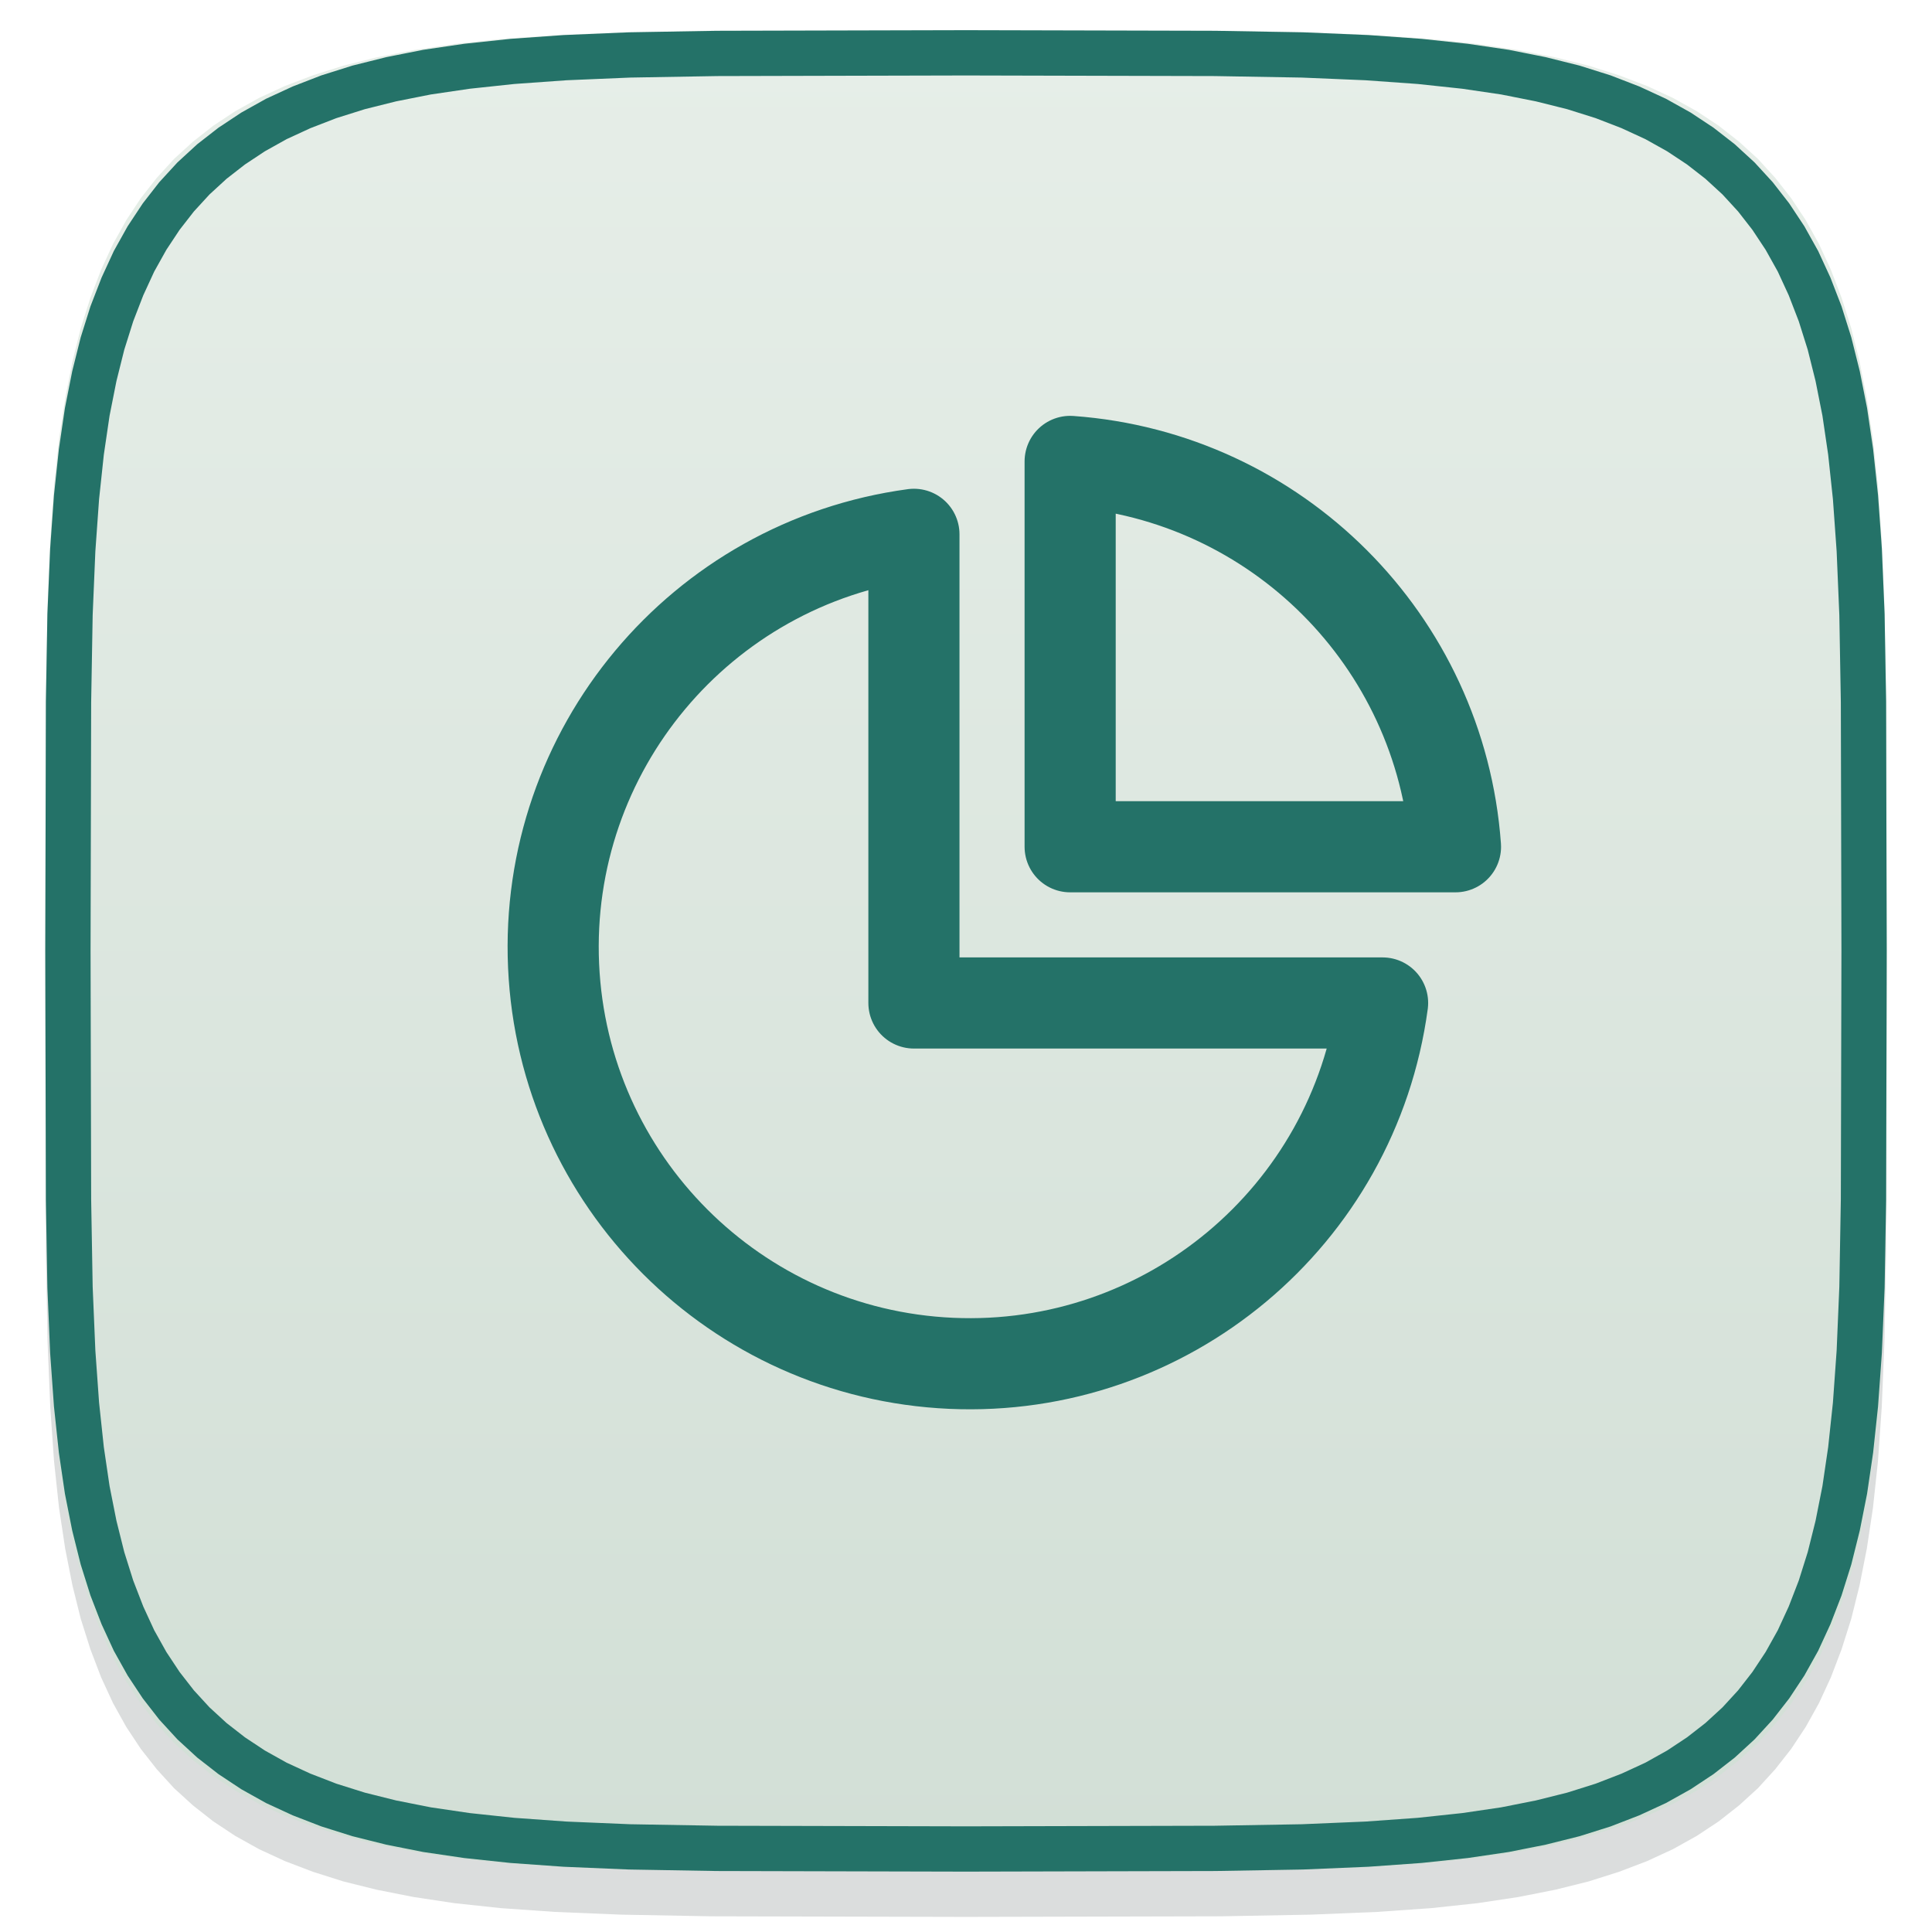
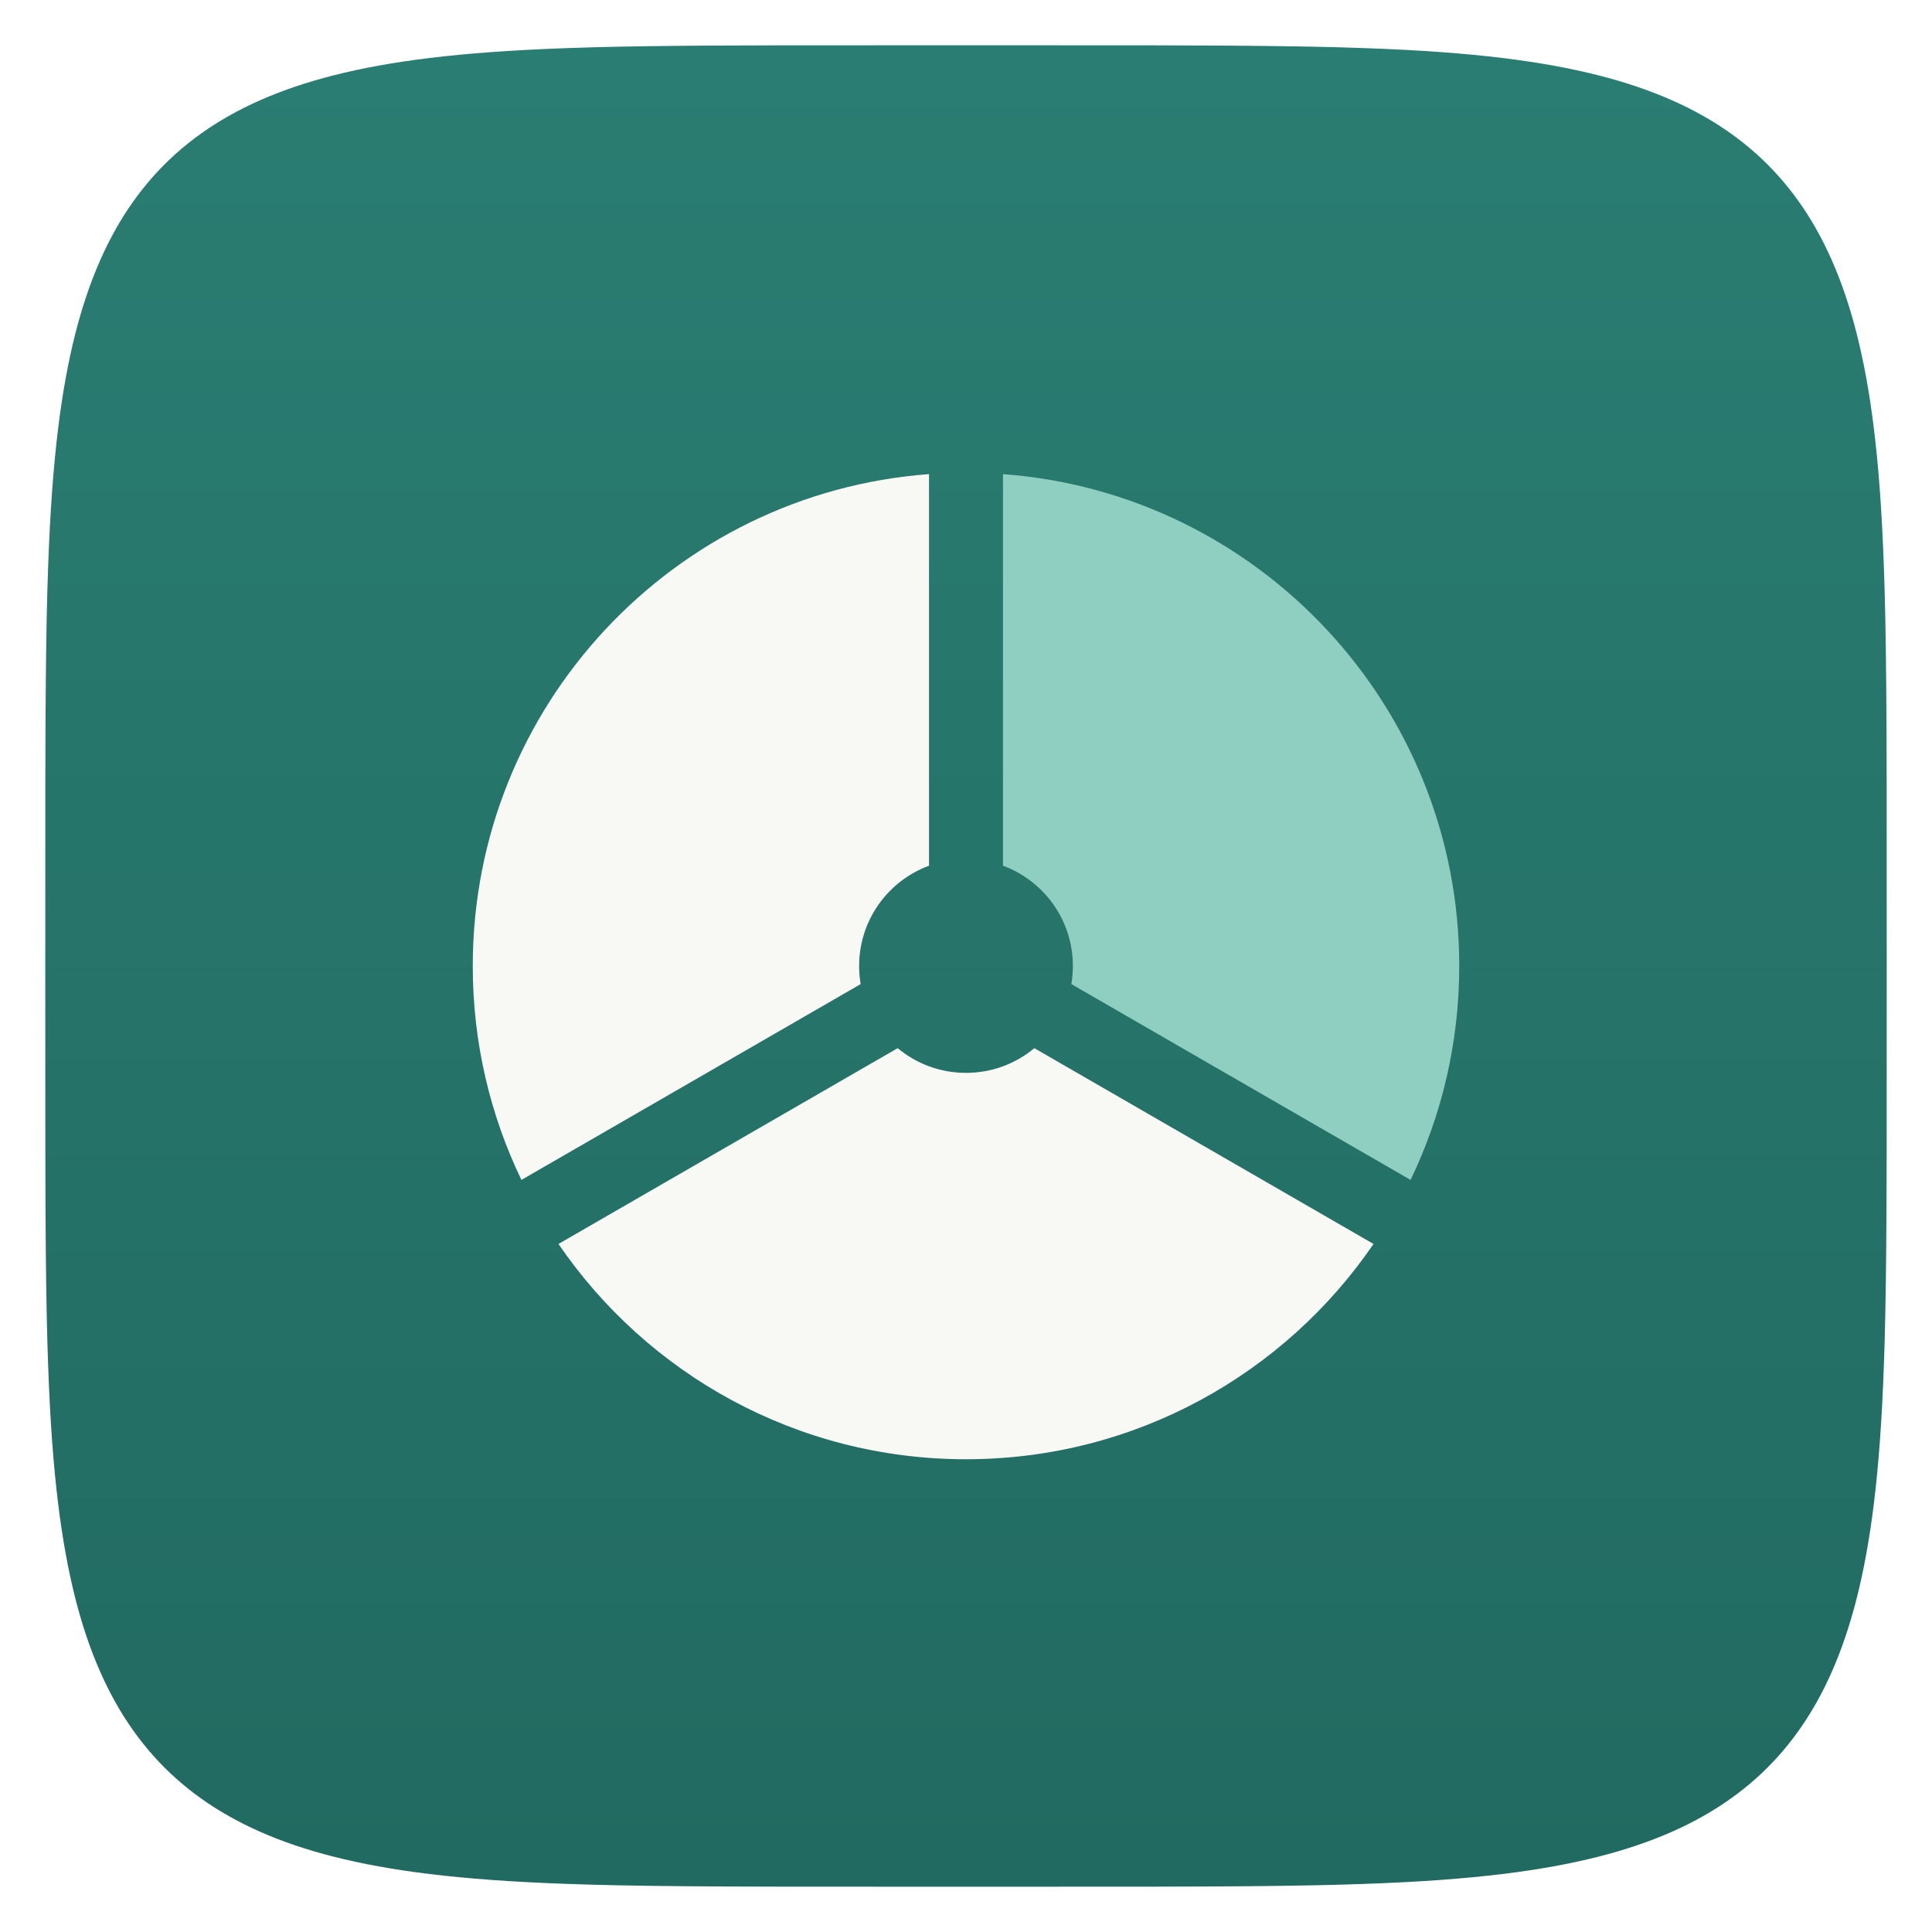
- <svg xmlns="http://www.w3.org/2000/svg" width="128" height="128" viewBox="0 0 128 128">
-   <defs>
-     <linearGradient id="face" x1="0" y1="0" x2="0" y2="1">
-       <stop offset="0" stop-color="#e6eee8" />
-       <stop offset="1" stop-color="#d2dfd6" />
-     </linearGradient>
-   </defs>
-   <path d="M125.00 66.00 L124.96 82.92 L124.85 88.85 L124.67 93.23 L124.42 96.81 L124.09 99.89 L123.68 102.61 L123.20 105.04 L122.65 107.25 L122.01 109.27 L121.30 111.13 L120.51 112.84 L119.63 114.42 L118.67 115.87 L117.61 117.22 L116.47 118.47 L115.22 119.61 L113.87 120.67 L112.42 121.63 L110.84 122.51 L109.13 123.30 L107.27 124.01 L105.25 124.65 L103.04 125.20 L100.61 125.68 L97.89 126.09 L94.81 126.42 L91.23 126.67 L86.85 126.85 L80.92 126.96 L64.00 127.00 L47.08 126.96 L41.15 126.85 L36.77 126.67 L33.19 126.42 L30.11 126.09 L27.39 125.68 L24.96 125.20 L22.75 124.65 L20.73 124.01 L18.87 123.30 L17.16 122.51 L15.58 121.63 L14.13 120.67 L12.78 119.61 L11.53 118.47 L10.39 117.22 L9.33 115.87 L8.37 114.42 L7.49 112.84 L6.70 111.13 L5.99 109.27 L5.35 107.25 L4.80 105.04 L4.32 102.61 L3.91 99.89 L3.58 96.81 L3.33 93.23 L3.15 88.85 L3.04 82.92 L3.00 66.00 L3.04 49.08 L3.15 43.15 L3.33 38.77 L3.58 35.19 L3.91 32.11 L4.32 29.39 L4.80 26.96 L5.35 24.75 L5.99 22.73 L6.70 20.87 L7.49 19.16 L8.37 17.58 L9.33 16.13 L10.39 14.78 L11.53 13.53 L12.78 12.39 L14.13 11.33 L15.58 10.37 L17.16 9.49 L18.87 8.70 L20.73 7.99 L22.75 7.35 L24.96 6.80 L27.39 6.32 L30.11 5.91 L33.19 5.58 L36.77 5.33 L41.15 5.15 L47.08 5.04 L64.00 5.00 L80.92 5.04 L86.85 5.15 L91.23 5.33 L94.81 5.58 L97.89 5.91 L100.61 6.32 L103.04 6.80 L105.25 7.35 L107.27 7.99 L109.13 8.70 L110.84 9.49 L112.42 10.37 L113.87 11.33 L115.22 12.39 L116.47 13.53 L117.61 14.78 L118.67 16.13 L119.63 17.58 L120.51 19.16 L121.30 20.87 L122.01 22.73 L122.65 24.75 L123.20 26.96 L123.68 29.39 L124.09 32.11 L124.42 35.19 L124.67 38.77 L124.85 43.15 L124.96 49.08 Z" fill="#1e2b26" fill-opacity=".16" />
-   <path d="M125.00 63.00 L124.96 79.92 L124.85 85.85 L124.67 90.23 L124.42 93.81 L124.09 96.89 L123.68 99.61 L123.20 102.04 L122.65 104.25 L122.01 106.27 L121.30 108.13 L120.51 109.84 L119.63 111.42 L118.67 112.87 L117.61 114.22 L116.47 115.47 L115.22 116.61 L113.87 117.67 L112.42 118.63 L110.84 119.51 L109.13 120.30 L107.27 121.01 L105.25 121.65 L103.04 122.20 L100.61 122.68 L97.89 123.09 L94.81 123.42 L91.23 123.67 L86.85 123.85 L80.92 123.96 L64.00 124.00 L47.08 123.96 L41.15 123.85 L36.77 123.67 L33.19 123.42 L30.11 123.09 L27.39 122.68 L24.96 122.20 L22.75 121.65 L20.73 121.01 L18.87 120.30 L17.16 119.51 L15.58 118.63 L14.13 117.67 L12.78 116.61 L11.53 115.47 L10.39 114.22 L9.33 112.87 L8.37 111.42 L7.49 109.84 L6.70 108.13 L5.99 106.27 L5.35 104.25 L4.80 102.04 L4.32 99.61 L3.91 96.89 L3.58 93.81 L3.33 90.23 L3.15 85.85 L3.04 79.92 L3.00 63.00 L3.04 46.08 L3.15 40.15 L3.33 35.77 L3.58 32.19 L3.91 29.11 L4.32 26.39 L4.80 23.96 L5.35 21.75 L5.99 19.73 L6.70 17.87 L7.49 16.16 L8.37 14.58 L9.33 13.13 L10.39 11.78 L11.53 10.53 L12.78 9.39 L14.13 8.33 L15.58 7.37 L17.16 6.49 L18.87 5.70 L20.73 4.99 L22.75 4.35 L24.96 3.80 L27.39 3.32 L30.11 2.91 L33.19 2.58 L36.77 2.33 L41.15 2.15 L47.08 2.04 L64.00 2.00 L80.92 2.04 L86.85 2.15 L91.23 2.33 L94.81 2.58 L97.89 2.91 L100.61 3.32 L103.04 3.80 L105.25 4.35 L107.27 4.99 L109.13 5.70 L110.84 6.49 L112.42 7.37 L113.87 8.33 L115.22 9.39 L116.47 10.53 L117.61 11.78 L118.67 13.13 L119.63 14.58 L120.51 16.16 L121.30 17.87 L122.01 19.73 L122.65 21.75 L123.20 23.96 L123.68 26.39 L124.09 29.11 L124.42 32.19 L124.67 35.77 L124.85 40.15 L124.96 46.08 Z" fill="url(#face)" />
-   <path d="M123.50 63.00 L123.46 79.50 L123.36 85.29 L123.18 89.56 L122.93 93.06 L122.61 96.06 L122.22 98.71 L121.75 101.08 L121.21 103.24 L120.59 105.21 L119.89 107.02 L119.12 108.69 L118.26 110.23 L117.32 111.65 L116.30 112.96 L115.18 114.18 L113.96 115.30 L112.65 116.32 L111.23 117.26 L109.69 118.12 L108.02 118.89 L106.21 119.59 L104.24 120.21 L102.08 120.75 L99.71 121.22 L97.06 121.61 L94.06 121.93 L90.56 122.18 L86.29 122.36 L80.50 122.46 L64.00 122.50 L47.50 122.46 L41.71 122.36 L37.44 122.18 L33.94 121.93 L30.94 121.61 L28.29 121.22 L25.92 120.75 L23.76 120.21 L21.79 119.59 L19.98 118.89 L18.31 118.12 L16.77 117.26 L15.35 116.32 L14.04 115.30 L12.82 114.18 L11.70 112.96 L10.68 111.65 L9.74 110.23 L8.88 108.69 L8.11 107.02 L7.41 105.21 L6.79 103.24 L6.25 101.08 L5.78 98.71 L5.39 96.06 L5.07 93.06 L4.82 89.56 L4.64 85.29 L4.54 79.50 L4.50 63.00 L4.54 46.50 L4.64 40.71 L4.82 36.44 L5.07 32.94 L5.39 29.94 L5.78 27.29 L6.25 24.92 L6.79 22.76 L7.41 20.79 L8.11 18.98 L8.88 17.31 L9.74 15.77 L10.68 14.35 L11.70 13.04 L12.82 11.82 L14.04 10.70 L15.35 9.68 L16.77 8.74 L18.31 7.88 L19.98 7.11 L21.79 6.41 L23.76 5.79 L25.92 5.25 L28.29 4.78 L30.94 4.39 L33.94 4.07 L37.44 3.82 L41.71 3.64 L47.50 3.54 L64.00 3.50 L80.50 3.54 L86.29 3.64 L90.56 3.82 L94.06 4.07 L97.06 4.39 L99.71 4.78 L102.08 5.25 L104.24 5.79 L106.21 6.41 L108.02 7.11 L109.69 7.88 L111.23 8.74 L112.65 9.68 L113.96 10.70 L115.18 11.82 L116.30 13.04 L117.32 14.35 L118.26 15.77 L119.12 17.31 L119.89 18.98 L120.59 20.79 L121.21 22.76 L121.75 24.92 L122.22 27.29 L122.61 29.94 L122.93 32.94 L123.18 36.44 L123.36 40.71 L123.46 46.50 Z" fill="none" stroke="#247268" stroke-width="3" />
-   <g transform="translate(64 63) scale(3.45) translate(-12 -12)" fill="none" stroke="#247268" stroke-width="1.75" stroke-linecap="round" stroke-linejoin="round">
-     <path d="M11 4a8 8 0 1 0 9 9h-9z M14 2.6A8 8 0 0 1 21.4 10H14z" />
+ <svg xmlns="http://www.w3.org/2000/svg" width="128" height="128" viewBox="0 0 1024 1024">
+   <g transform="translate(512 512) scale(1.089286) translate(-512 -512)">
+     <defs>
+       <linearGradient id="t" x1="0" y1="0" x2="0" y2="1">
+         <stop offset="0" stop-color="#2A7D72" />
+         <stop offset="1" stop-color="#216A61" />
+       </linearGradient>
+     </defs>
+     <path d="M960.0 512.0 959.97 600.72 959.89 629.06 959.75 649.66 959.56 666.42 959.32 680.81 959.02 693.54 958.66 705.03 958.25 715.56 957.79 725.31 957.27 734.41 956.69 742.95 956.06 751.02 955.37 758.67 954.63 765.95 953.83 772.9 952.98 779.56 952.06 785.94 951.1 792.07 950.07 797.98 948.99 803.67 947.85 809.17 946.65 814.49 945.4 819.63 944.09 824.61 942.71 829.44 941.28 834.12 939.79 838.66 938.24 843.07 936.63 847.36 934.95 851.52 933.22 855.57 931.42 859.51 929.56 863.34 927.63 867.06 925.64 870.69 923.59 874.21 921.47 877.65 919.28 880.99 917.02 884.24 914.7 887.41 912.3 890.49 909.84 893.49 907.3 896.41 904.69 899.25 902.01 902.01 899.25 904.69 896.41 907.3 893.49 909.84 890.49 912.3 887.41 914.7 884.24 917.02 880.99 919.28 877.65 921.47 874.21 923.59 870.69 925.64 867.06 927.63 863.34 929.56 859.51 931.42 855.57 933.22 851.52 934.95 847.36 936.63 843.07 938.24 838.66 939.79 834.12 941.28 829.44 942.71 824.61 944.09 819.63 945.4 814.49 946.65 809.17 947.85 803.67 948.99 797.98 950.07 792.07 951.1 785.94 952.06 779.56 952.98 772.9 953.83 765.95 954.63 758.67 955.37 751.02 956.06 742.95 956.69 734.41 957.27 725.31 957.79 715.56 958.25 705.03 958.66 693.54 959.02 680.81 959.32 666.42 959.56 649.66 959.75 629.06 959.89 600.72 959.97 512.0 960.0 423.28 959.97 394.94 959.89 374.34 959.75 357.58 959.56 343.19 959.32 330.46 959.02 318.97 958.66 308.44 958.25 298.69 957.79 289.59 957.27 281.05 956.69 272.98 956.06 265.33 955.37 258.05 954.63 251.1 953.83 244.44 952.98 238.06 952.06 231.93 951.1 226.02 950.07 220.33 948.99 214.83 947.85 209.51 946.65 204.37 945.4 199.39 944.09 194.56 942.71 189.88 941.28 185.34 939.79 180.93 938.24 176.64 936.63 172.48 934.95 168.43 933.22 164.49 931.42 160.66 929.56 156.94 927.63 153.31 925.64 149.79 923.59 146.35 921.47 143.01 919.28 139.76 917.02 136.59 914.7 133.51 912.3 130.51 909.84 127.59 907.3 124.75 904.69 121.99 902.01 119.31 899.25 116.7 896.41 114.16 893.49 111.7 890.49 109.3 887.41 106.98 884.24 104.72 880.99 102.53 877.65 100.41 874.21 98.36 870.69 96.37 867.06 94.44 863.34 92.58 859.51 90.78 855.57 89.05 851.52 87.37 847.36 85.76 843.07 84.21 838.66 82.72 834.12 81.29 829.44 79.91 824.61 78.6 819.63 77.35 814.49 76.15 809.17 75.01 803.67 73.93 797.98 72.9 792.07 71.94 785.94 71.02 779.56 70.17 772.9 69.37 765.95 68.63 758.67 67.94 751.02 67.31 742.95 66.73 734.41 66.21 725.31 65.75 715.56 65.34 705.03 64.98 693.54 64.68 680.81 64.44 666.42 64.25 649.66 64.11 629.06 64.03 600.72 64.0 512.0 64.03 423.28 64.11 394.94 64.25 374.34 64.44 357.58 64.68 343.19 64.98 330.46 65.34 318.97 65.75 308.44 66.21 298.69 66.73 289.59 67.31 281.05 67.94 272.98 68.63 265.33 69.37 258.05 70.17 251.1 71.02 244.44 71.94 238.06 72.9 231.93 73.93 226.02 75.01 220.33 76.15 214.83 77.35 209.51 78.6 204.37 79.91 199.39 81.29 194.56 82.72 189.88 84.21 185.34 85.76 180.93 87.37 176.64 89.05 172.48 90.78 168.43 92.58 164.49 94.44 160.66 96.37 156.94 98.36 153.31 100.41 149.79 102.53 146.35 104.72 143.01 106.98 139.76 109.3 136.59 111.7 133.51 114.16 130.51 116.7 127.59 119.31 124.75 121.99 121.99 124.75 119.31 127.59 116.7 130.51 114.16 133.51 111.7 136.59 109.3 139.76 106.98 143.01 104.72 146.35 102.53 149.79 100.41 153.31 98.36 156.94 96.37 160.66 94.44 164.49 92.58 168.43 90.78 172.48 89.05 176.64 87.37 180.93 85.76 185.34 84.21 189.88 82.72 194.56 81.29 199.39 79.91 204.37 78.6 209.51 77.35 214.83 76.15 220.33 75.01 226.02 73.93 231.93 72.9 238.06 71.94 244.44 71.02 251.1 70.17 258.05 69.37 265.33 68.63 272.98 67.94 281.05 67.31 289.59 66.73 298.69 66.21 308.44 65.75 318.97 65.34 330.46 64.98 343.19 64.68 357.58 64.44 374.34 64.25 394.94 64.11 423.28 64.03 512.0 64.0 600.72 64.03 629.06 64.11 649.66 64.25 666.42 64.44 680.81 64.68 693.54 64.98 705.03 65.34 715.56 65.75 725.31 66.21 734.41 66.73 742.95 67.31 751.02 67.94 758.67 68.63 765.95 69.37 772.9 70.17 779.56 71.02 785.94 71.94 792.07 72.9 797.98 73.93 803.67 75.01 809.17 76.15 814.49 77.35 819.63 78.6 824.61 79.91 829.44 81.29 834.12 82.72 838.66 84.21 843.07 85.76 847.36 87.37 851.52 89.05 855.57 90.78 859.51 92.58 863.34 94.44 867.06 96.37 870.69 98.36 874.21 100.41 877.65 102.53 880.99 104.72 884.24 106.98 887.41 109.3 890.49 111.7 893.49 114.16 896.41 116.7 899.25 119.31 902.01 121.99 904.69 124.75 907.3 127.59 909.84 130.51 912.3 133.51 914.7 136.59 917.02 139.76 919.28 143.01 921.47 146.35 923.59 149.79 925.64 153.31 927.63 156.94 929.56 160.66 931.42 164.49 933.22 168.43 934.95 172.48 936.63 176.64 938.24 180.93 939.79 185.34 941.28 189.88 942.71 194.56 944.09 199.39 945.4 204.37 946.65 209.51 947.85 214.83 948.99 220.33 950.07 226.02 951.1 231.93 952.06 238.06 952.98 244.44 953.83 251.1 954.63 258.05 955.37 265.33 956.06 272.98 956.69 281.05 957.27 289.59 957.79 298.69 958.25 308.44 958.66 318.97 959.02 330.46 959.32 343.19 959.56 357.58 959.75 374.34 959.89 394.94 959.97 423.28 960.0 512.0Z" fill="url(#t)" />
+     <path d="M728.316 616.088 563.258 520.805C563.746 517.943 564.0 515.001 564.0 512.0C564.0 489.608 549.848 470.523 530.0 463.199V272.665C654.144 281.869 752.0 385.503 752.0 512.0C752.0 549.295 743.494 584.602 728.316 616.088Z" fill="#8FCFC1" />
+     <path d="M545.253 551.98 710.291 647.25C667.072 710.493 594.385 752.0 512.0 752.0C429.615 752.0 356.928 710.493 313.709 647.25L478.747 551.98C487.761 559.485 499.353 564.0 512.0 564.0C524.647 564.0 536.239 559.485 545.253 551.98ZM295.684 616.088C280.506 584.602 272.0 549.295 272.0 512.0C272.0 385.503 369.856 281.869 494.0 272.665V463.199C474.152 470.523 460.0 489.608 460.0 512.0C460.0 515.001 460.254 517.943 460.742 520.805Z" fill="#F8F9F5" />
  </g>
</svg>
